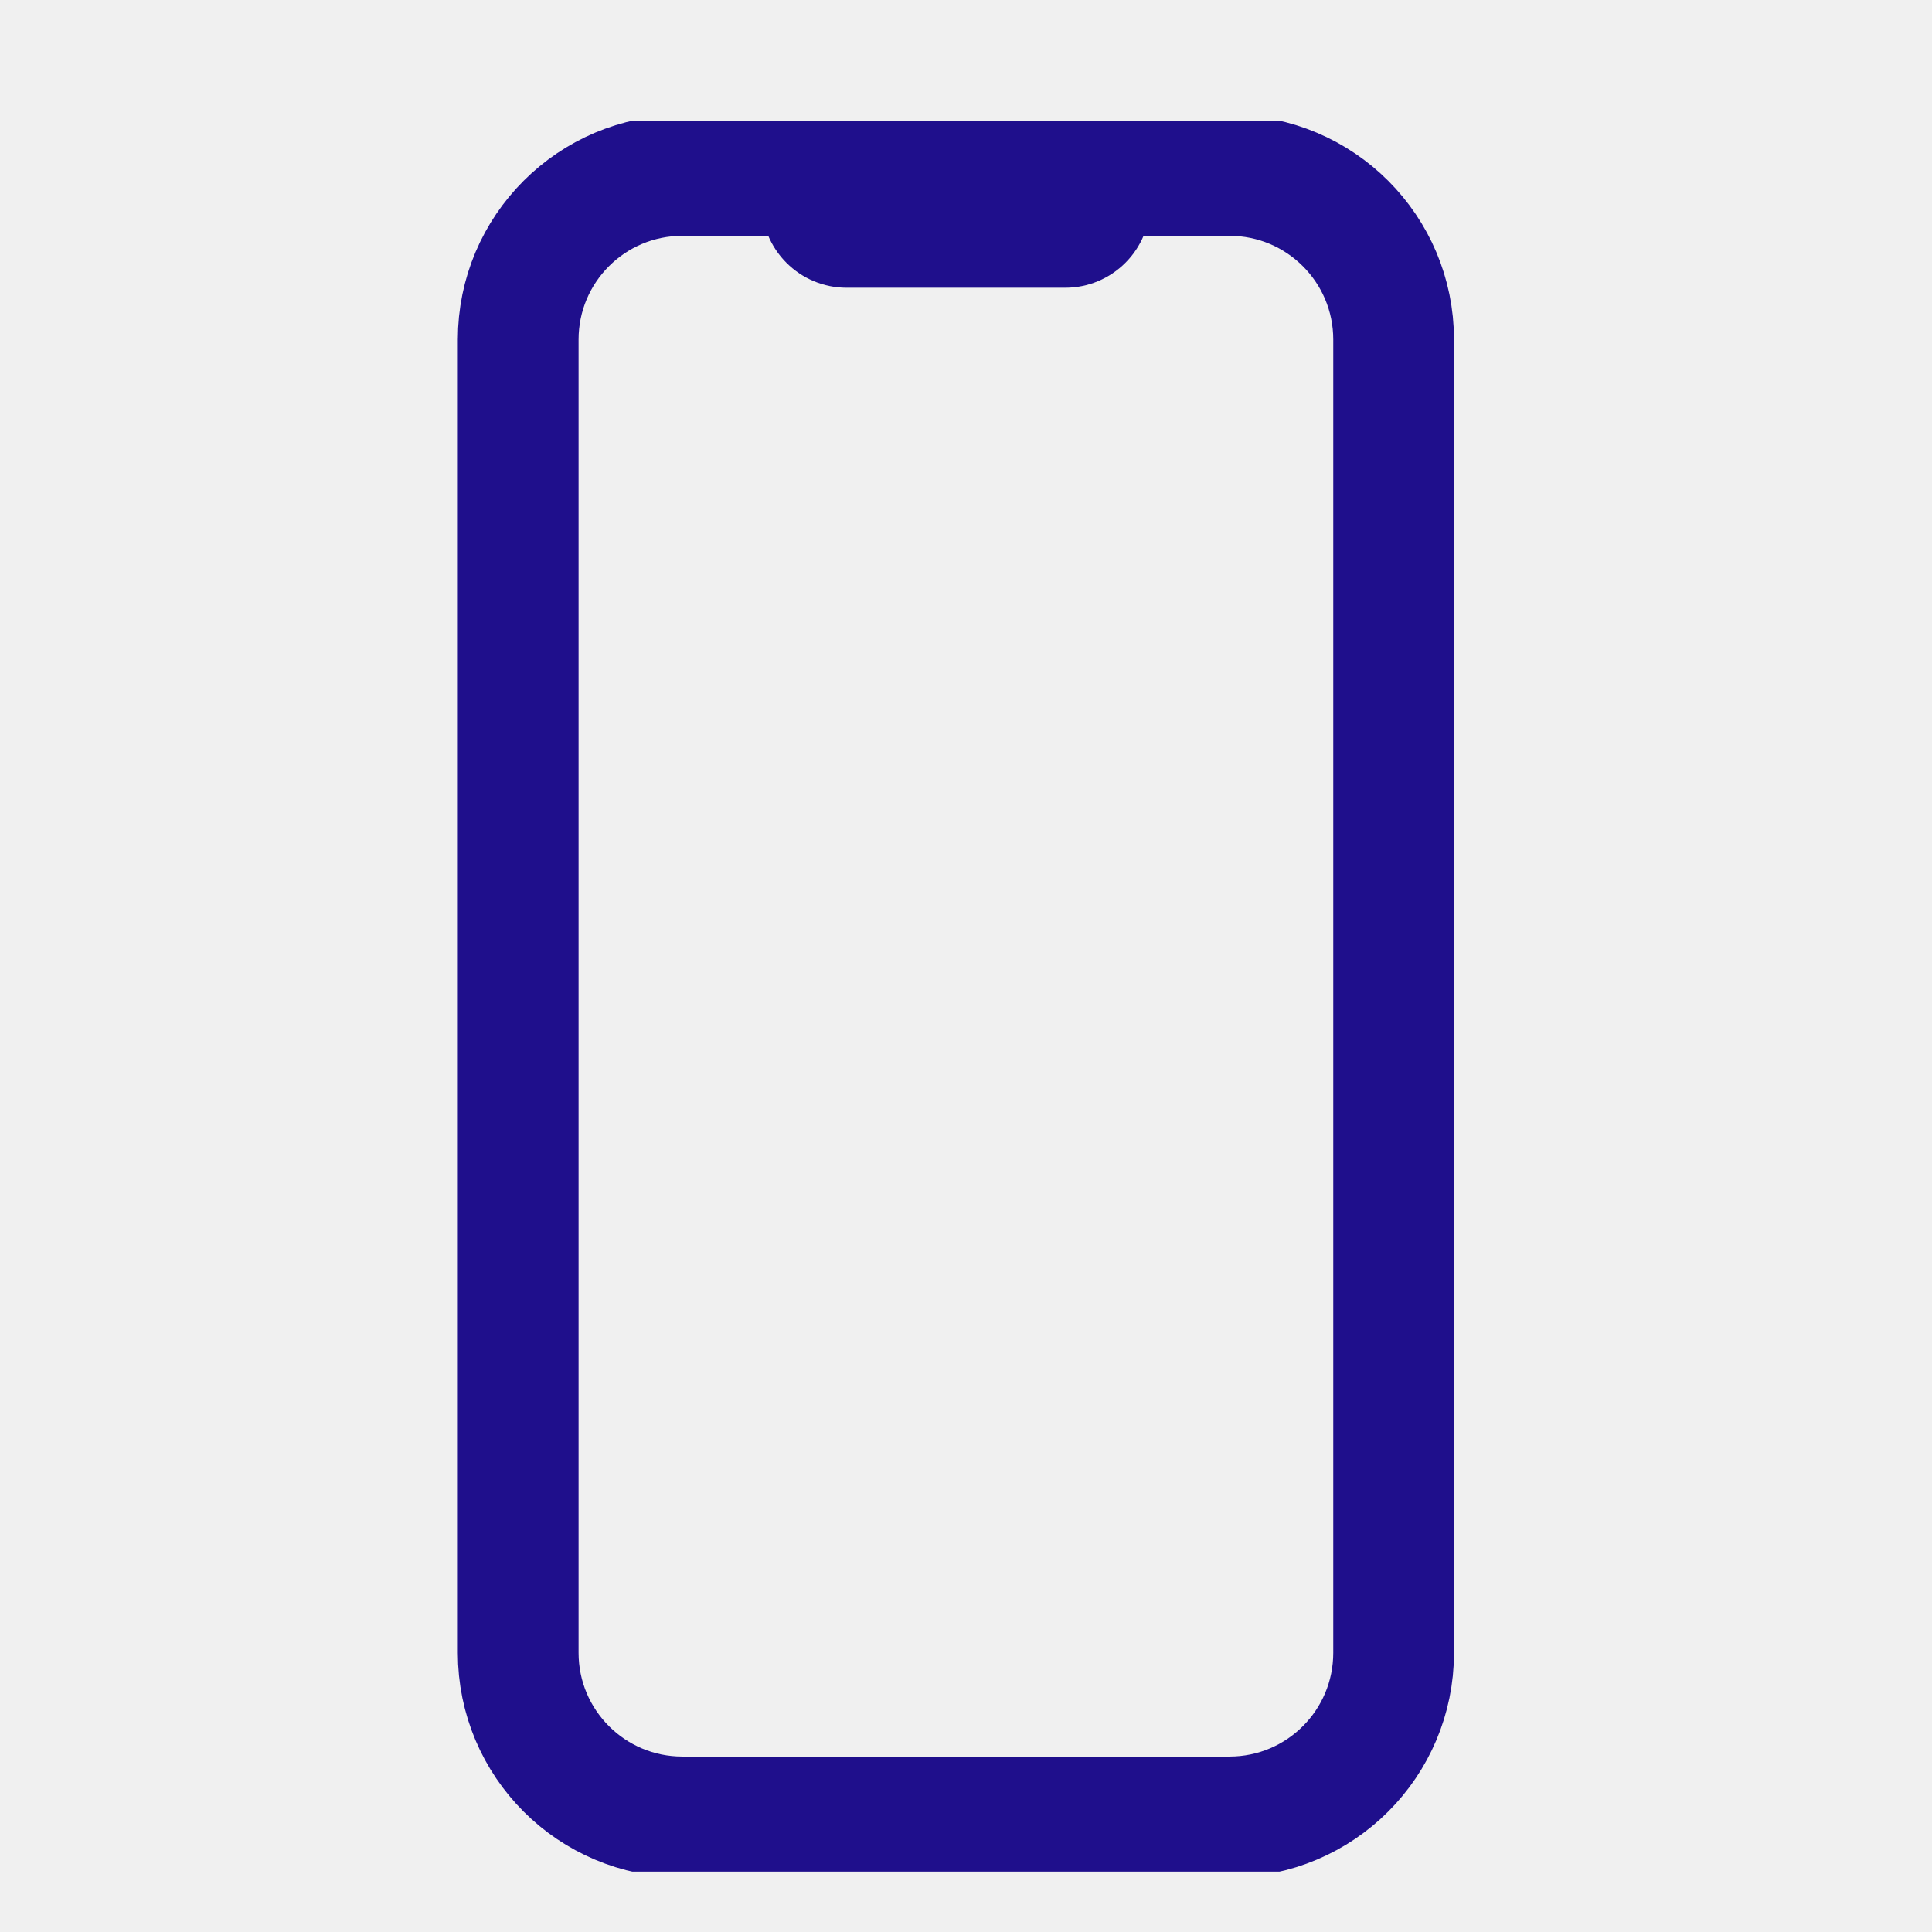
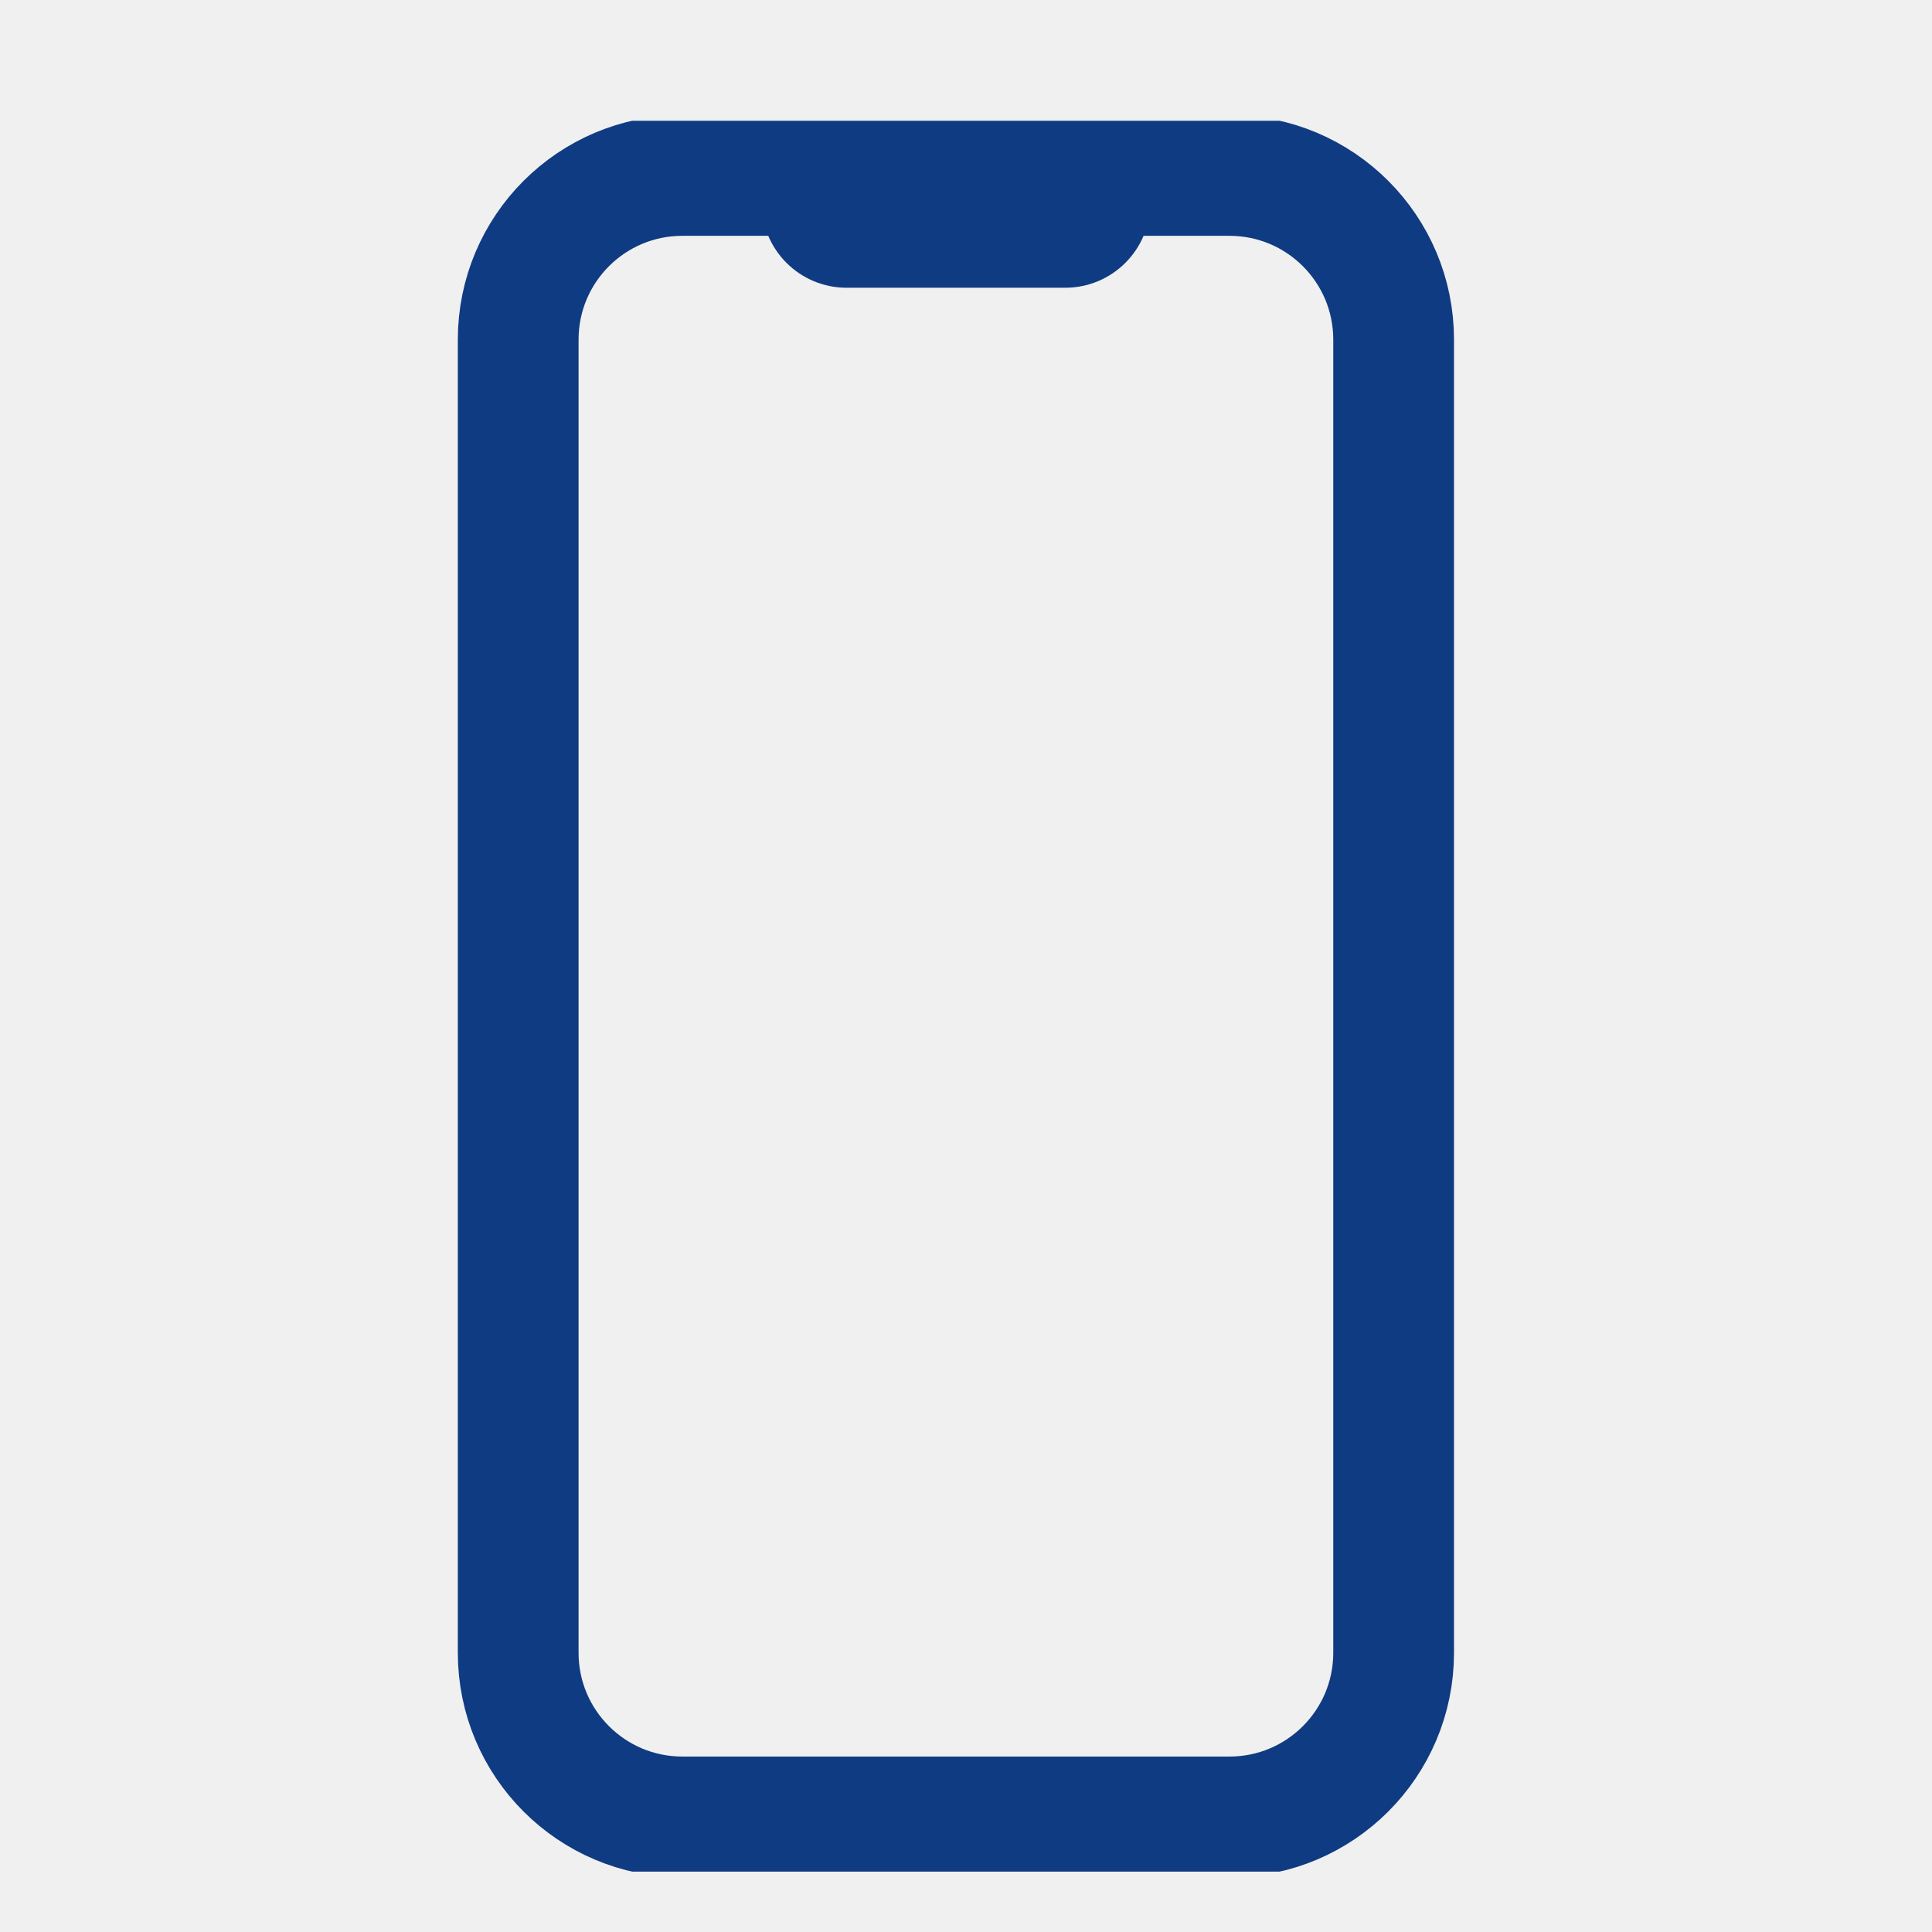
<svg xmlns="http://www.w3.org/2000/svg" width="32" height="32" viewBox="0 0 32 32" fill="none">
  <g clip-path="url(#clip0_2512_5637)">
-     <path d="M20.364 2.906H11.302C9.8 2.906 8.583 4.123 8.583 5.625V27.375C8.583 28.877 9.8 30.094 11.302 30.094H20.364C21.866 30.094 23.083 28.877 23.083 27.375V5.625C23.083 4.123 21.866 2.906 20.364 2.906Z" stroke="#1F0F8C" stroke-width="2" stroke-linecap="round" stroke-linejoin="round" />
-     <path d="M11.302 2.906H12.661C12.781 2.906 12.897 2.954 12.982 3.039C13.066 3.124 13.114 3.239 13.114 3.359C13.114 3.6 13.21 3.83 13.38 4C13.55 4.17 13.78 4.266 14.021 4.266H17.645C17.886 4.266 18.116 4.17 18.286 4C18.456 3.83 18.552 3.6 18.552 3.359C18.552 3.239 18.599 3.124 18.684 3.039C18.77 2.954 18.885 2.906 19.005 2.906H20.364" stroke="#1F0F8C" stroke-linecap="round" stroke-linejoin="round" />
+     <path d="M20.364 2.906H11.302C9.8 2.906 8.583 4.123 8.583 5.625V27.375C8.583 28.877 9.8 30.094 11.302 30.094H20.364C21.866 30.094 23.083 28.877 23.083 27.375V5.625C23.083 4.123 21.866 2.906 20.364 2.906Z" stroke="#0F3B82" stroke-width="2" stroke-linecap="round" stroke-linejoin="round" />
+     <path d="M11.302 2.906H12.661C12.781 2.906 12.897 2.954 12.982 3.039C13.066 3.124 13.114 3.239 13.114 3.359C13.114 3.6 13.21 3.83 13.38 4C13.55 4.17 13.78 4.266 14.021 4.266H17.645C17.886 4.266 18.116 4.17 18.286 4C18.456 3.83 18.552 3.6 18.552 3.359C18.552 3.239 18.599 3.124 18.684 3.039C18.77 2.954 18.885 2.906 19.005 2.906H20.364" stroke="#0F3B82" stroke-linecap="round" stroke-linejoin="round" />
  </g>
  <defs>
    <clipPath id="clip0_2512_5637">
      <rect width="29" height="29" fill="white" transform="translate(1.33301 2)" />
    </clipPath>
  </defs>
</svg>
